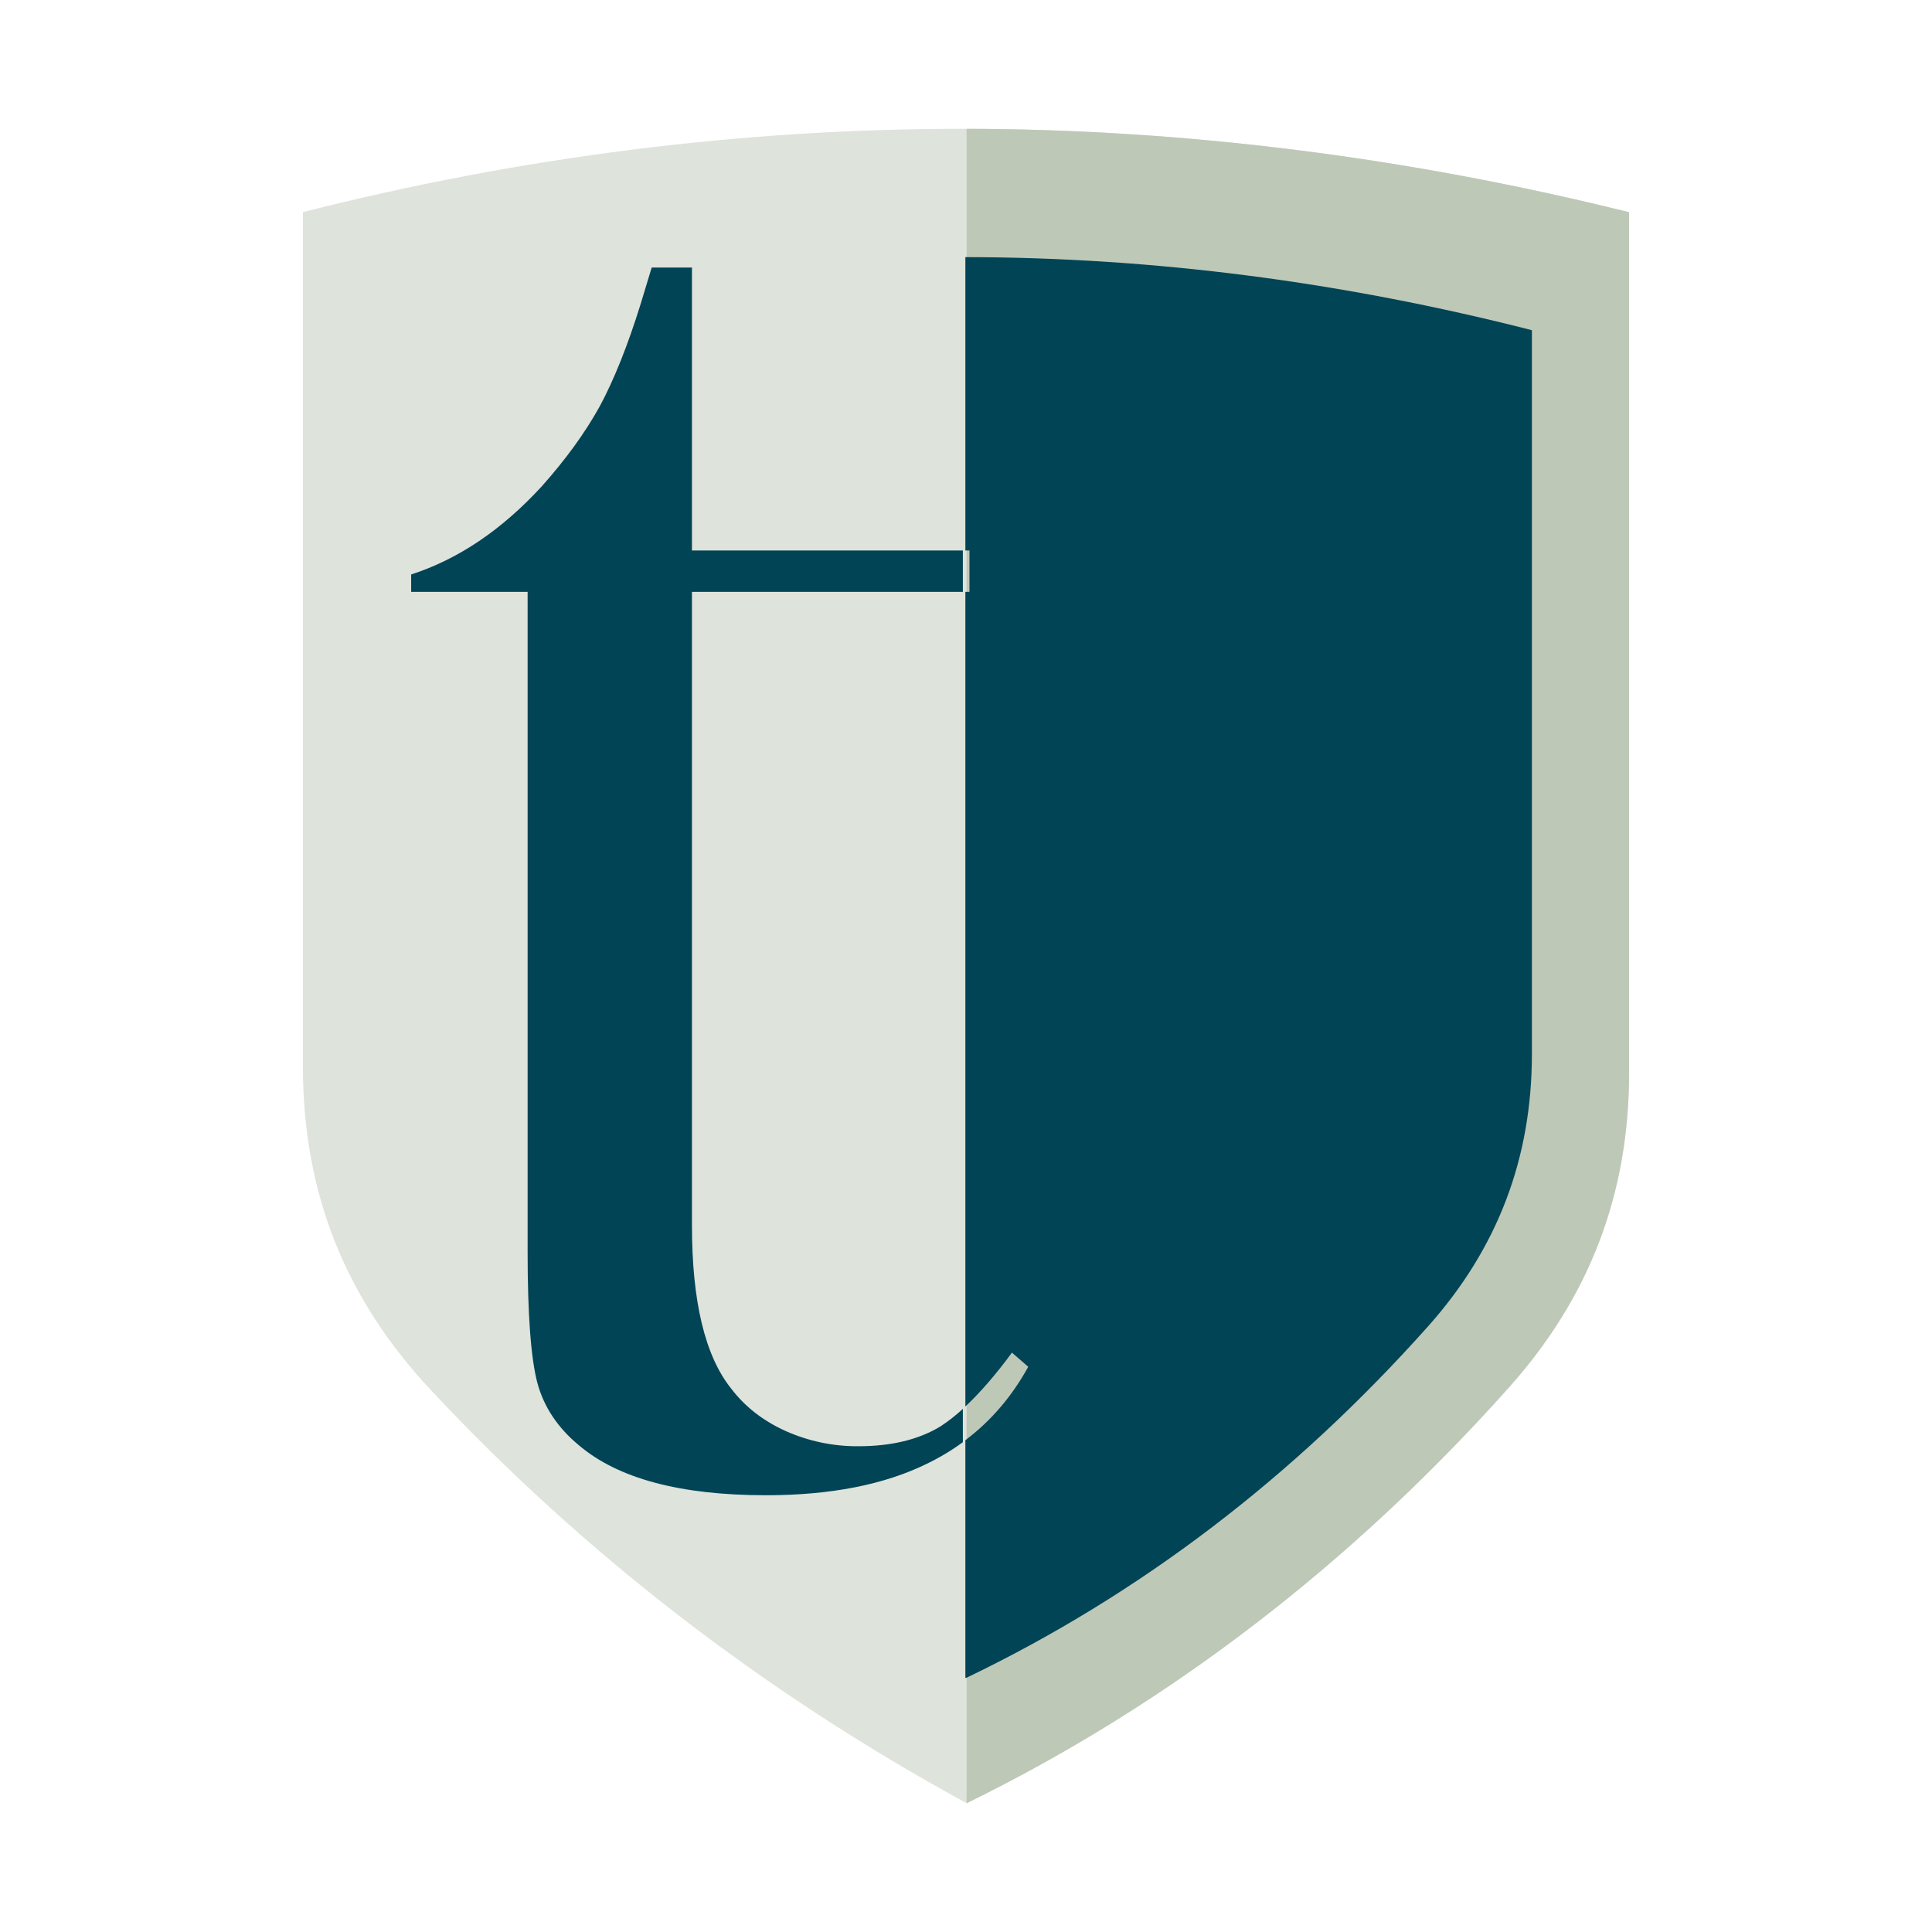
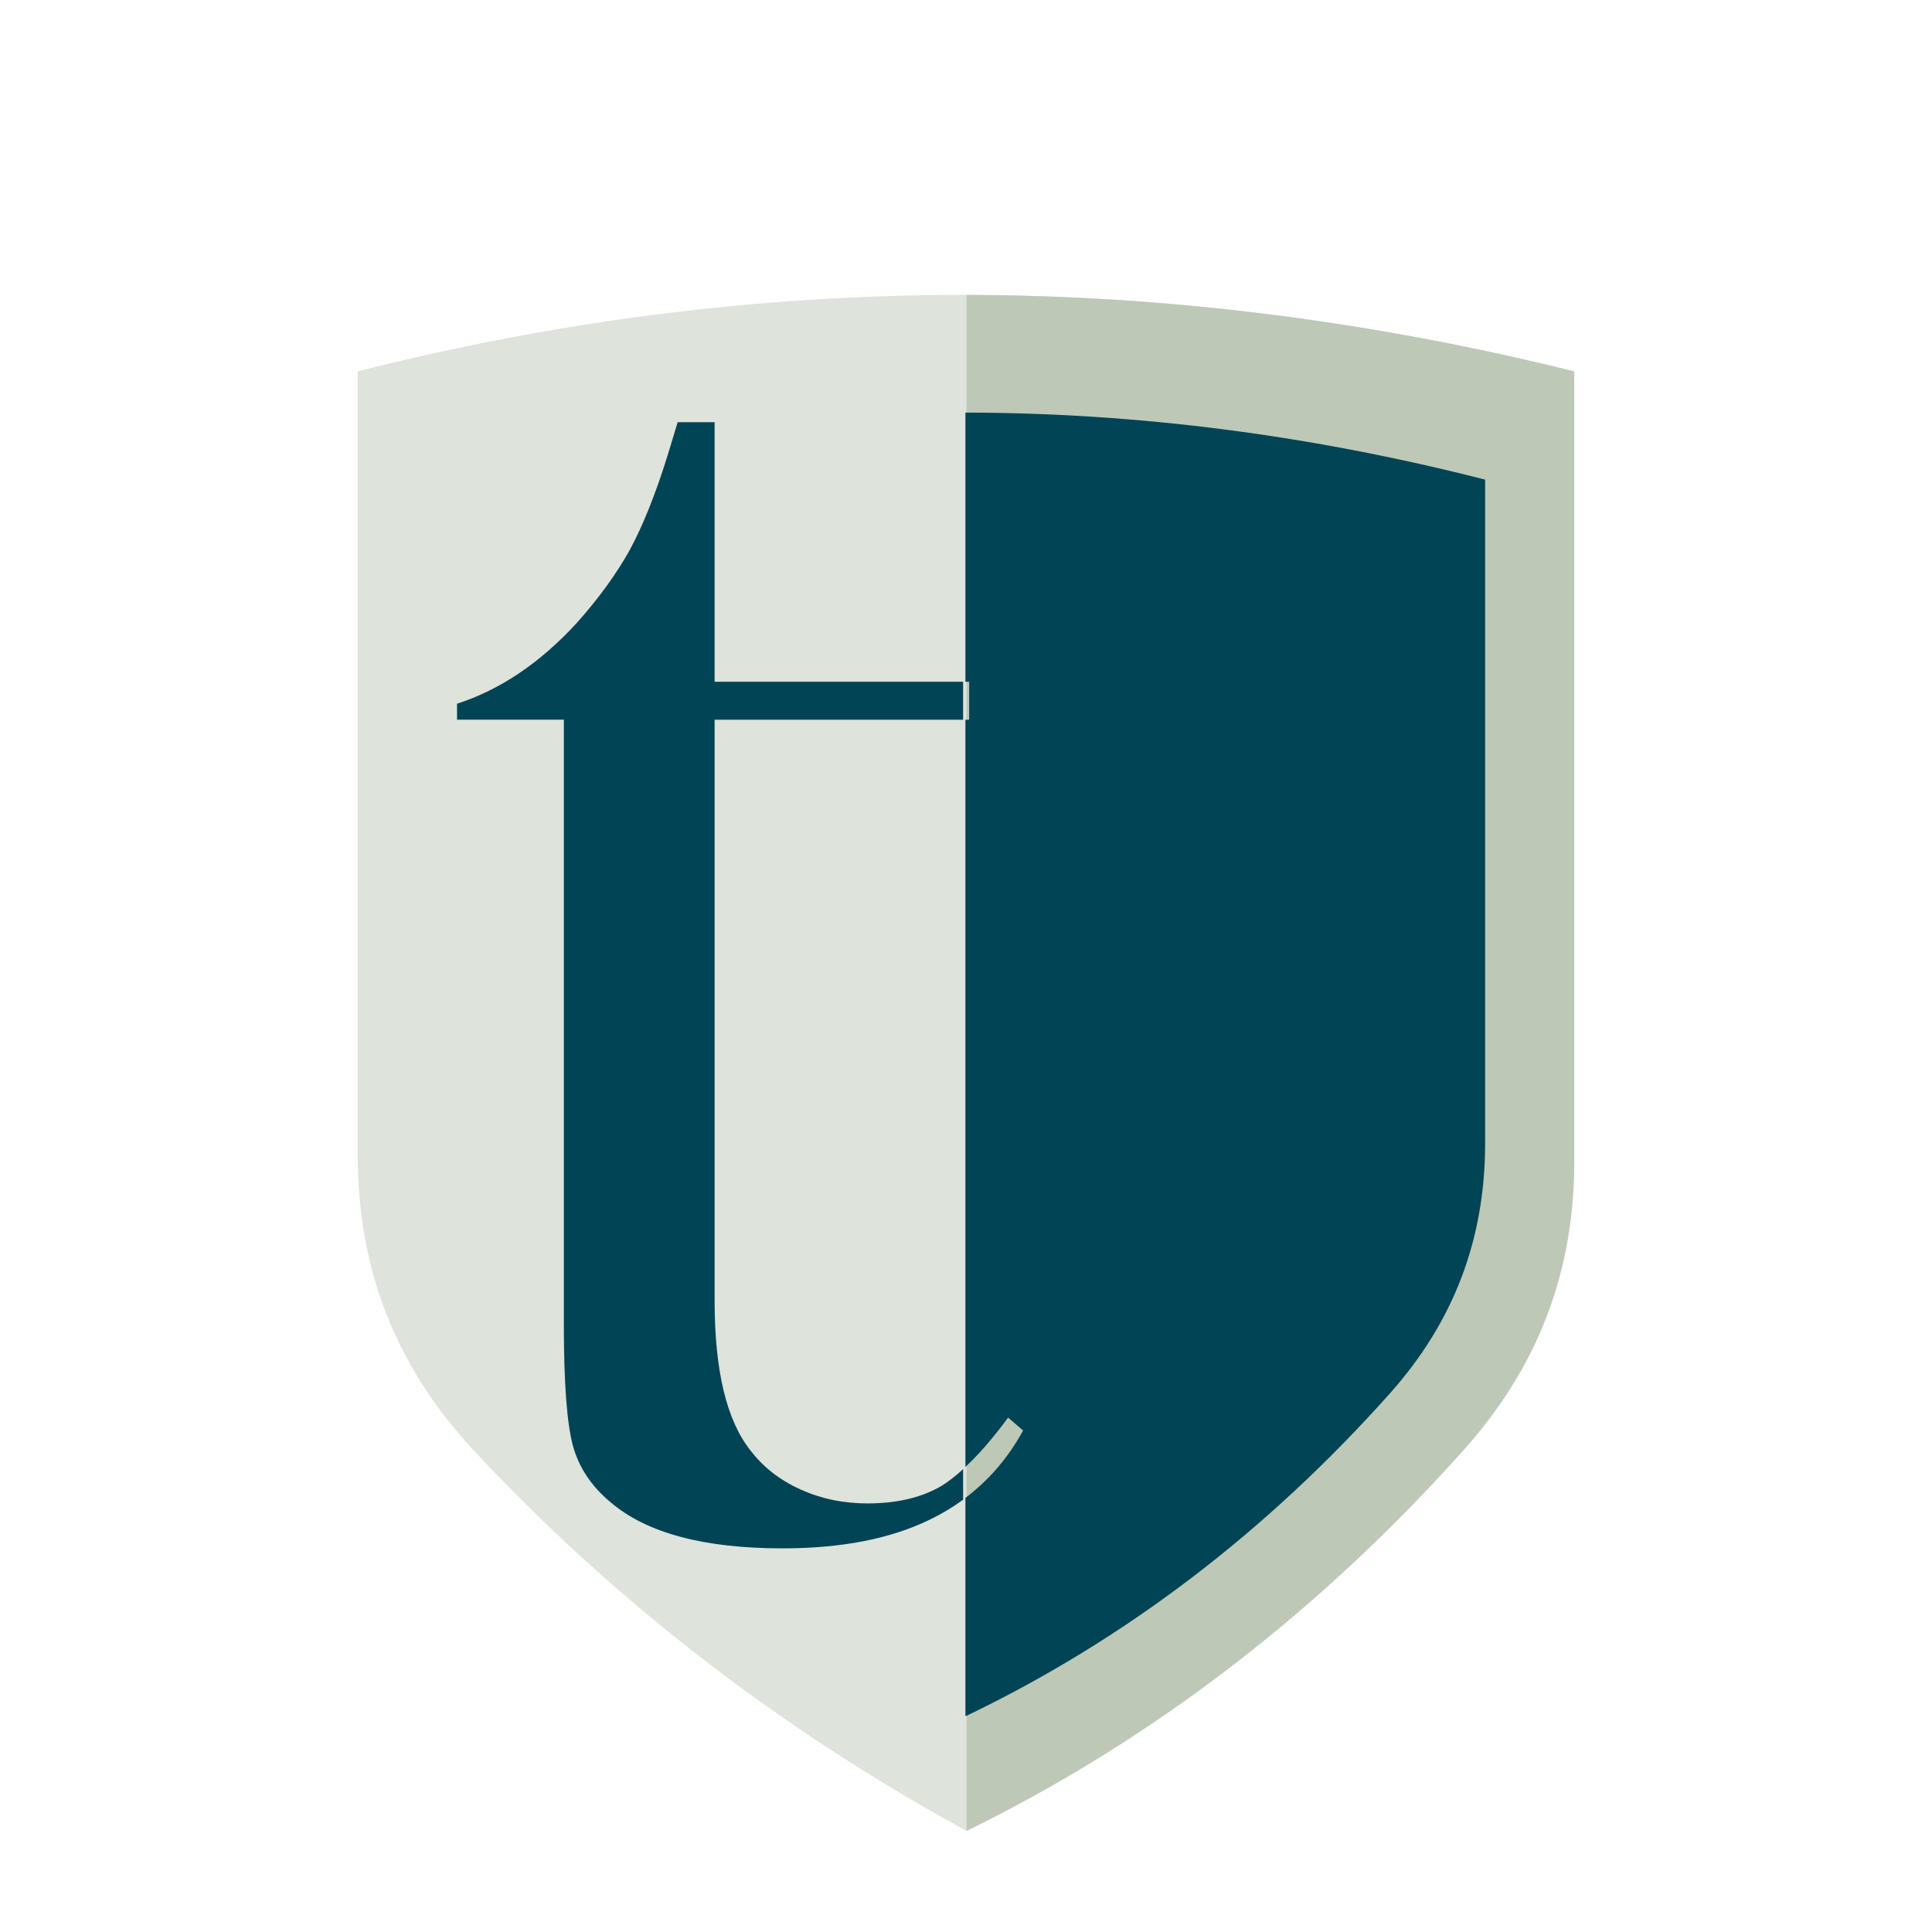
<svg xmlns="http://www.w3.org/2000/svg" viewBox="0 0 300 300">
-   <path d="M28.499 1.844c-8.847 0-17.767 1.128-26.528 3.353v34.378c0 5.05 1.676 9.302 5.123 12.996 6.158 6.596 13.418 12.199 21.586 16.653 8.118-3.974 15.457-9.6 21.82-16.728 3.256-3.646 4.837-7.797 4.837-12.683V5.201C46.375 2.973 37.35 1.844 28.498 1.844" style="display:inline;opacity:1;fill:#dee3db;fill-opacity:1;stroke:none;stroke-width:7.938;stroke-linecap:round" transform="translate(39.431 12.885)scale(3.85872)" />
-   <path d="M28.68 1.845v67.379c8.118-3.974 15.457-9.6 21.82-16.728 3.256-3.646 4.837-7.797 4.837-12.683V5.201c-8.9-2.213-17.864-3.34-26.657-3.356" style="display:inline;opacity:1;fill:#bec8b7;fill-opacity:1;stroke:none;stroke-width:7.938;stroke-linecap:round" transform="translate(39.431 12.885)scale(3.85872)" />
-   <path d="M28.629 7.007v11.807h.165v1.665h-.165v32.78c.59-.553 1.214-1.269 1.874-2.167l.656.57q-.988 1.794-2.53 2.954v9.555l.026.014c6.99-3.356 13.179-8.081 18.584-14.14 2.806-3.142 4.188-6.765 4.188-10.98V9.948c-7.6-1.941-15.198-2.931-22.798-2.94" style="clip-rule:evenodd;display:inline;fill:#045;fill-opacity:1;fill-rule:evenodd;stroke-width:.794" transform="translate(39.431 12.885)scale(3.85872)" />
-   <path d="M28.528 54.695v-1.339a7 7 0 0 1-.916.714q-1.313.789-3.285.789a7.05 7.05 0 0 1-2.934-.614q-1.358-.613-2.19-1.708-1.577-1.97-1.577-6.569v-25.49h10.902v-1.664H17.626V7.427h-1.62l-.438 1.446q-.788 2.54-1.664 4.16-.876 1.577-2.321 3.198-2.409 2.627-5.256 3.547v.7h4.686V47.02q0 3.81.395 5.3.394 1.444 1.664 2.496 2.364 2.015 7.533 2.015 3.898 0 6.481-1.27a9.3 9.3 0 0 0 1.442-.865" style="clip-rule:evenodd;display:inline;fill:#045;fill-rule:evenodd;stroke-width:.794" transform="translate(39.431 12.885)scale(3.85872)" />
+   <path fill="#dee3db" d="M149.45 45.793c-31.316 0-62.89 3.992-93.9 11.868v121.69c0 17.878 5.931 32.926 18.13 46.003 21.8 23.348 47.499 43.181 76.41 58.946 28.735-14.065 54.713-33.98 77.24-59.212 11.523-12.907 17.12-27.598 17.12-44.894h-.003V57.675c-31.718-7.887-63.666-11.882-94.997-11.882" />
+   <path fill="#bec8b7" d="M150.09 45.798V284.3c28.735-14.065 54.713-33.98 77.24-59.212 11.523-12.907 17.12-27.598 17.12-44.894h-.003V57.675c-31.503-7.833-63.23-11.823-94.356-11.877" />
+   <path fill="#045" fill-rule="evenodd" d="M149.91 64.068v41.796h.585v5.892h-.586v116.03c2.091-1.955 4.298-4.489 6.633-7.668l2.325 2.016c-2.331 4.239-5.323 7.718-8.958 10.46v33.82l.094.051c24.742-11.88 46.648-28.606 65.782-50.053 9.932-11.123 14.824-23.946 14.824-38.863V74.476c-26.898-6.872-53.796-10.377-80.7-10.408M149.552 232.871v-4.737c-1.115 1.013-2.198 1.865-3.242 2.526q-4.65 2.79-11.626 2.791-5.581 0-10.387-2.17-4.806-2.172-7.752-6.046-5.58-6.976-5.58-23.253v-90.226h38.587v-5.892h-38.588V65.557h-5.736l-1.55 5.116q-2.79 8.992-5.891 14.727-3.1 5.581-8.215 11.318-8.528 9.301-18.605 12.557v2.48h16.589v93.947q0 13.487 1.395 18.757 1.395 5.115 5.89 8.837 8.373 7.132 26.665 7.132 13.797 0 22.944-4.496a32.7 32.7 0 0 0 5.102-3.06" clip-rule="evenodd" />
</svg>
